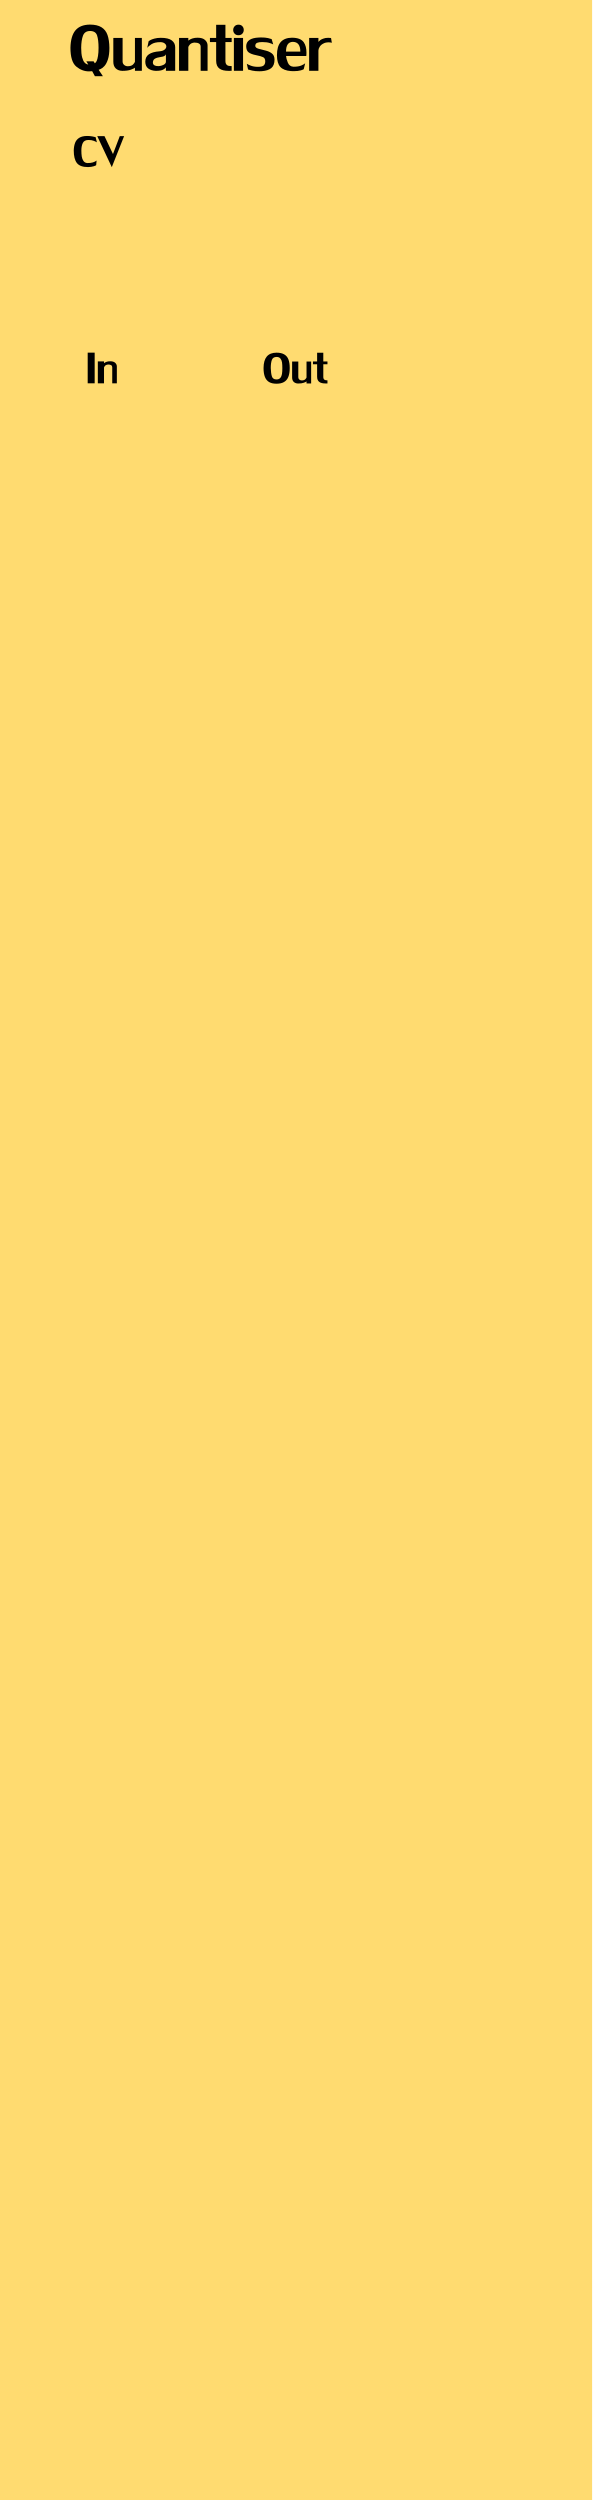
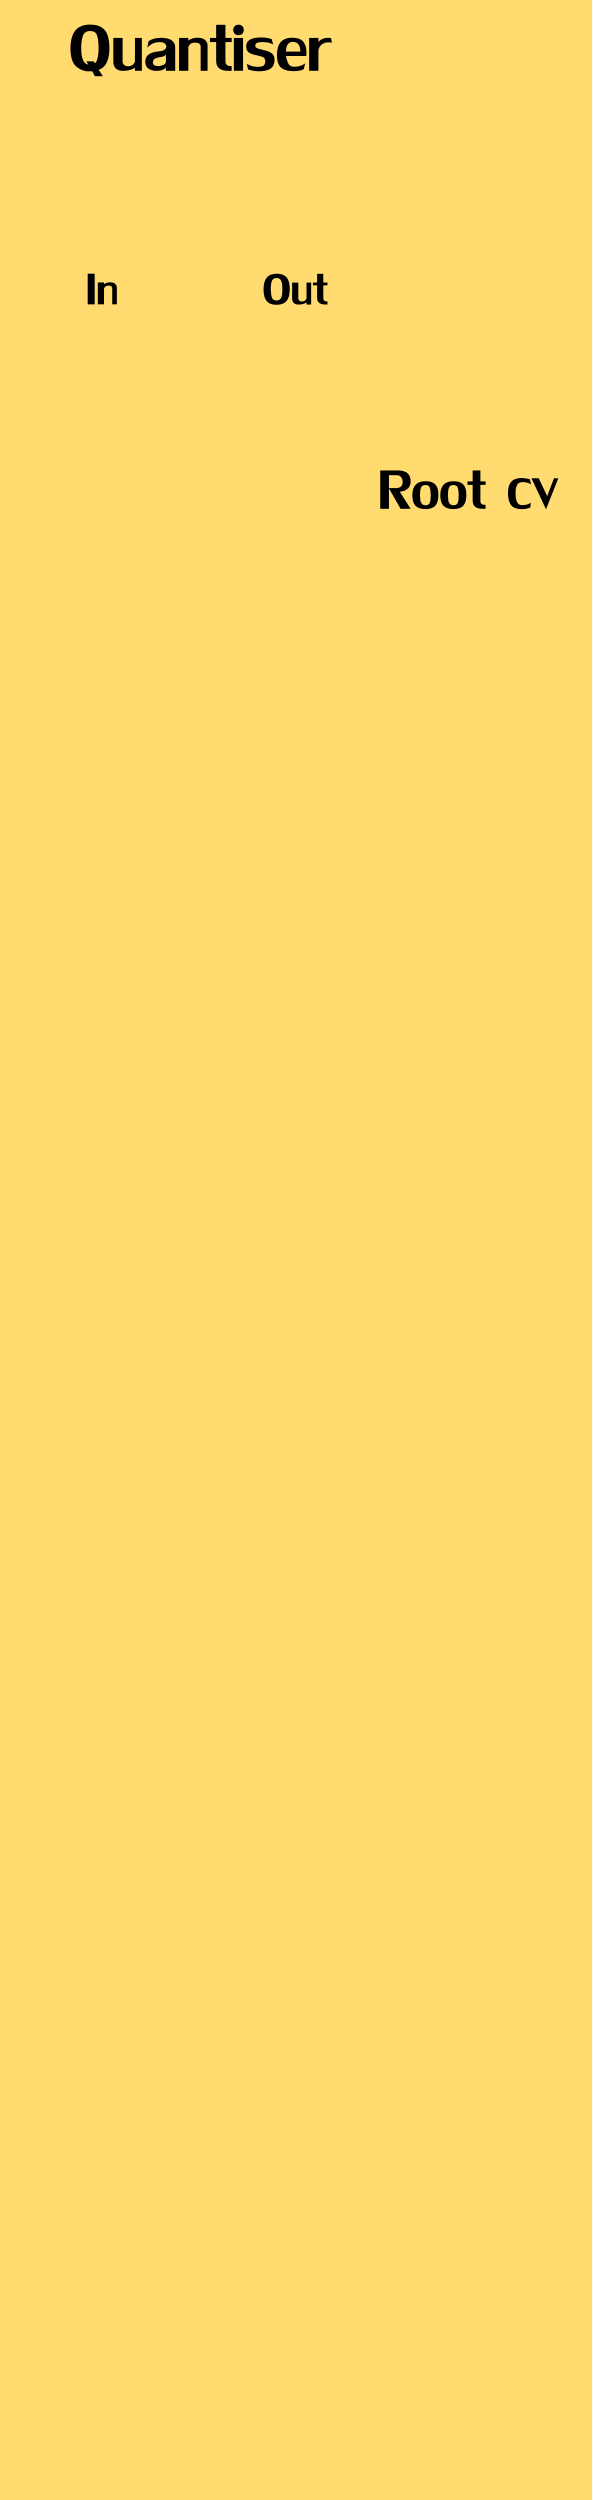
<svg xmlns="http://www.w3.org/2000/svg" width="90" height="380" viewBox="0 0 90 380" id="svg14650" version="1.1">
  <defs id="defs14652" />
  <g id="layer1" transform="translate(0,-672.3622)">
    <rect style="fill:#ffd558;fill-opacity:0.852;stroke:none;stroke-width:3.898;stroke-linejoin:round;stroke-miterlimit:4;stroke-dasharray:none;stroke-opacity:1" id="rect15200" width="90" height="380" x="0" y="672.362" />
-     <path id="path16413" style="font-style:normal;font-variant:normal;font-weight:normal;font-stretch:normal;font-size:medium;line-height:125%;font-family:LilyUPC;-inkscape-font-specification:'LilyUPC, Normal';text-align:start;letter-spacing:0px;word-spacing:0px;writing-mode:lr-tb;text-anchor:start;fill:#000000;fill-opacity:1;stroke:none;stroke-width:1px;stroke-linecap:butt;stroke-linejoin:miter;stroke-opacity:1" d="m 14.389,725.964 0,4.661 -1.06,0 0,-4.661 1.06,0 z" />
-     <path id="path16415" style="font-style:normal;font-variant:normal;font-weight:normal;font-stretch:normal;font-size:medium;line-height:125%;font-family:LilyUPC;-inkscape-font-specification:'LilyUPC, Normal';text-align:start;letter-spacing:0px;word-spacing:0px;writing-mode:lr-tb;text-anchor:start;fill:#000000;fill-opacity:1;stroke:none;stroke-width:1px;stroke-linecap:butt;stroke-linejoin:miter;stroke-opacity:1" d="m 17.761,728.064 0,2.561 -0.701,0 0,-2.439 q 0,-0.42 -0.64,-0.42 -0.312,0.037 -0.449,0.195 -0.134,0.156 -0.161,0.254 l 0,2.41 -0.94,0 0,-3.33 0.94,0 0,0.271 q 0.02,-0.012 0.132,-0.088 0.115,-0.076 0.322,-0.139 0.21,-0.063 0.486,-0.063 0.52,0 0.764,0.239 0.247,0.237 0.247,0.549 z" />
-     <path id="path16406" style="font-style:normal;font-variant:normal;font-weight:normal;font-stretch:normal;font-size:medium;line-height:125%;font-family:LilyUPC;-inkscape-font-specification:'LilyUPC, Normal';text-align:start;letter-spacing:0px;word-spacing:0px;writing-mode:lr-tb;text-anchor:start;fill:#000000;fill-opacity:1;stroke:none;stroke-width:1px;stroke-linecap:butt;stroke-linejoin:miter;stroke-opacity:1" d="m 42.028,725.968 q 0.73,0 1.177,0.264 0.447,0.261 0.64,0.776 0.193,0.515 0.193,1.301 0,0.808 -0.212,1.338 -0.212,0.527 -0.659,0.784 -0.444,0.256 -1.147,0.256 -0.676,0 -1.111,-0.251 -0.435,-0.252 -0.642,-0.779 -0.208,-0.527 -0.208,-1.348 0.007,-1.172 0.491,-1.753 0.486,-0.581 1.479,-0.588 z m -0.872,2.341 q 0.027,0.818 0.173,1.27 0.146,0.452 0.688,0.459 0.4,0 0.596,-0.242 0.198,-0.244 0.249,-0.601 0.054,-0.359 0.054,-0.867 0,-0.52 -0.046,-0.862 -0.044,-0.342 -0.237,-0.593 -0.193,-0.254 -0.586,-0.256 -0.559,0 -0.725,0.457 -0.166,0.457 -0.166,1.235 z" />
-     <path id="path16408" style="font-style:normal;font-variant:normal;font-weight:normal;font-stretch:normal;font-size:medium;line-height:125%;font-family:LilyUPC;-inkscape-font-specification:'LilyUPC, Normal';text-align:start;letter-spacing:0px;word-spacing:0px;writing-mode:lr-tb;text-anchor:start;fill:#000000;fill-opacity:1;stroke:none;stroke-width:1px;stroke-linecap:butt;stroke-linejoin:miter;stroke-opacity:1" d="m 45.343,729.708 q 0,0.208 0.151,0.344 0.154,0.137 0.378,0.137 0.371,-0.01 0.53,-0.176 0.159,-0.166 0.19,-0.276 l 0,-2.419 0.701,0 0,3.33 -0.701,0 0,-0.31 q -0.095,0.081 -0.413,0.2 -0.317,0.12 -0.876,0.12 -0.415,-0.015 -0.659,-0.251 -0.242,-0.237 -0.242,-0.669 l 0,-2.419 0.94,0 0,2.39 z" />
-     <path id="path16410" style="font-style:normal;font-variant:normal;font-weight:normal;font-stretch:normal;font-size:medium;line-height:125%;font-family:LilyUPC;-inkscape-font-specification:'LilyUPC, Normal';text-align:start;letter-spacing:0px;word-spacing:0px;writing-mode:lr-tb;text-anchor:start;fill:#000000;fill-opacity:1;stroke:none;stroke-width:1px;stroke-linecap:butt;stroke-linejoin:miter;stroke-opacity:1" d="m 49.142,727.738 0,1.931 q 0,0.288 0.171,0.41 0.122,0.098 0.461,0.098 l 0,0.471 q -0.029,0 -0.105,0 -0.078,0 -0.176,0 -0.642,0 -0.94,-0.22 -0.352,-0.239 -0.352,-0.81 l 0,-1.89 -0.63,0 0,-0.42 0.63,0 0,-1.331 0.94,0 0,1.331 0.632,0 0,0.42 -0.632,0 z" />
-     <path id="path16401" style="font-style:normal;font-variant:normal;font-weight:normal;font-stretch:normal;font-size:medium;line-height:125%;font-family:LilyUPC;-inkscape-font-specification:'LilyUPC, Normal';text-align:start;letter-spacing:0px;word-spacing:0px;writing-mode:lr-tb;text-anchor:start;fill:#000000;fill-opacity:1;stroke:none;stroke-width:1px;stroke-linecap:butt;stroke-linejoin:miter;stroke-opacity:1" d="m 14.621,697.461 q 0,0.049 -0.361,0.168 -0.359,0.117 -0.879,0.129 -1.211,0 -1.692,-0.613 -0.479,-0.615 -0.479,-1.917 0.024,-0.701 0.215,-1.179 0.193,-0.479 0.63,-0.745 0.437,-0.266 1.177,-0.276 0.442,0 0.793,0.068 0.354,0.066 0.505,0.112 l 0.2,0.789 q -0.129,-0.09 -0.464,-0.225 -0.334,-0.134 -0.806,-0.134 -0.649,0 -0.872,0.454 -0.22,0.454 -0.22,1.135 0,0.525 0.059,0.925 0.061,0.4 0.264,0.686 0.205,0.286 0.598,0.31 0.461,0 0.769,-0.085 0.308,-0.088 0.474,-0.198 0.151,-0.098 0.151,-0.107 0,0 -0.002,0 l -0.061,0.701 z" />
-     <path id="path16403" style="font-style:normal;font-variant:normal;font-weight:normal;font-stretch:normal;font-size:medium;line-height:125%;font-family:LilyUPC;-inkscape-font-specification:'LilyUPC, Normal';text-align:start;letter-spacing:0px;word-spacing:0px;writing-mode:lr-tb;text-anchor:start;fill:#000000;fill-opacity:1;stroke:none;stroke-width:1px;stroke-linecap:butt;stroke-linejoin:miter;stroke-opacity:1" d="m 16.992,697.768 -2.209,-4.709 1.101,0 1.289,2.72 1.03,-2.72 0.659,0 -1.87,4.709 z" />
+     <path id="path16413" style="font-style:normal;font-variant:normal;font-weight:normal;font-stretch:normal;font-size:medium;line-height:125%;font-family:LilyUPC;-inkscape-font-specification:'LilyUPC, Normal';text-align:start;letter-spacing:0px;word-spacing:0px;writing-mode:lr-tb;text-anchor:start;fill:#000000;fill-opacity:1;stroke:none;stroke-width:1px;stroke-linecap:butt;stroke-linejoin:miter;stroke-opacity:1" d="m 14.389,713.964 0,4.661 -1.06,0 0,-4.661 1.06,0 z" />
+     <path id="path16415" style="font-style:normal;font-variant:normal;font-weight:normal;font-stretch:normal;font-size:medium;line-height:125%;font-family:LilyUPC;-inkscape-font-specification:'LilyUPC, Normal';text-align:start;letter-spacing:0px;word-spacing:0px;writing-mode:lr-tb;text-anchor:start;fill:#000000;fill-opacity:1;stroke:none;stroke-width:1px;stroke-linecap:butt;stroke-linejoin:miter;stroke-opacity:1" d="m 17.761,716.064 0,2.561 -0.701,0 0,-2.439 q 0,-0.42 -0.64,-0.42 -0.312,0.037 -0.449,0.195 -0.134,0.156 -0.161,0.254 l 0,2.41 -0.94,0 0,-3.33 0.94,0 0,0.271 q 0.02,-0.012 0.132,-0.088 0.115,-0.076 0.322,-0.139 0.21,-0.063 0.486,-0.063 0.52,0 0.764,0.239 0.247,0.237 0.247,0.549 z" />
+     <path id="path16406" style="font-style:normal;font-variant:normal;font-weight:normal;font-stretch:normal;font-size:medium;line-height:125%;font-family:LilyUPC;-inkscape-font-specification:'LilyUPC, Normal';text-align:start;letter-spacing:0px;word-spacing:0px;writing-mode:lr-tb;text-anchor:start;fill:#000000;fill-opacity:1;stroke:none;stroke-width:1px;stroke-linecap:butt;stroke-linejoin:miter;stroke-opacity:1" d="m 42.028,713.968 q 0.73,0 1.177,0.264 0.447,0.261 0.64,0.776 0.193,0.515 0.193,1.301 0,0.808 -0.212,1.338 -0.212,0.527 -0.659,0.784 -0.444,0.256 -1.147,0.256 -0.676,0 -1.111,-0.251 -0.435,-0.252 -0.642,-0.779 -0.208,-0.527 -0.208,-1.348 0.007,-1.172 0.491,-1.753 0.486,-0.581 1.479,-0.588 z m -0.872,2.341 q 0.027,0.818 0.173,1.27 0.146,0.452 0.688,0.459 0.4,0 0.596,-0.242 0.198,-0.244 0.249,-0.601 0.054,-0.359 0.054,-0.867 0,-0.52 -0.046,-0.862 -0.044,-0.342 -0.237,-0.593 -0.193,-0.254 -0.586,-0.256 -0.559,0 -0.725,0.457 -0.166,0.457 -0.166,1.235 z" />
+     <path id="path16408" style="font-style:normal;font-variant:normal;font-weight:normal;font-stretch:normal;font-size:medium;line-height:125%;font-family:LilyUPC;-inkscape-font-specification:'LilyUPC, Normal';text-align:start;letter-spacing:0px;word-spacing:0px;writing-mode:lr-tb;text-anchor:start;fill:#000000;fill-opacity:1;stroke:none;stroke-width:1px;stroke-linecap:butt;stroke-linejoin:miter;stroke-opacity:1" d="m 45.343,717.708 q 0,0.208 0.151,0.344 0.154,0.137 0.378,0.137 0.371,-0.01 0.53,-0.176 0.159,-0.166 0.19,-0.276 l 0,-2.419 0.701,0 0,3.33 -0.701,0 0,-0.31 q -0.095,0.081 -0.413,0.2 -0.317,0.12 -0.876,0.12 -0.415,-0.015 -0.659,-0.251 -0.242,-0.237 -0.242,-0.669 l 0,-2.419 0.94,0 0,2.39 z" />
+     <path id="path16410" style="font-style:normal;font-variant:normal;font-weight:normal;font-stretch:normal;font-size:medium;line-height:125%;font-family:LilyUPC;-inkscape-font-specification:'LilyUPC, Normal';text-align:start;letter-spacing:0px;word-spacing:0px;writing-mode:lr-tb;text-anchor:start;fill:#000000;fill-opacity:1;stroke:none;stroke-width:1px;stroke-linecap:butt;stroke-linejoin:miter;stroke-opacity:1" d="m 49.142,715.738 0,1.931 q 0,0.288 0.171,0.41 0.122,0.098 0.461,0.098 l 0,0.471 q -0.029,0 -0.105,0 -0.078,0 -0.176,0 -0.642,0 -0.94,-0.22 -0.352,-0.239 -0.352,-0.81 l 0,-1.89 -0.63,0 0,-0.42 0.63,0 0,-1.331 0.94,0 0,1.331 0.632,0 0,0.42 -0.632,0 z" />
+     <path id="path16401" style="font-style:normal;font-variant:normal;font-weight:normal;font-stretch:normal;font-size:medium;line-height:125%;font-family:LilyUPC;-inkscape-font-specification:'LilyUPC, Normal';text-align:start;letter-spacing:0px;word-spacing:0px;writing-mode:lr-tb;text-anchor:start;fill:#000000;fill-opacity:1;stroke:none;stroke-width:1px;stroke-linecap:butt;stroke-linejoin:miter;stroke-opacity:1" d="m 80.621,749.461 q 0,0.049 -0.361,0.168 -0.359,0.117 -0.879,0.129 -1.211,0 -1.692,-0.613 -0.479,-0.615 -0.479,-1.917 0.024,-0.701 0.215,-1.179 0.193,-0.479 0.63,-0.745 0.437,-0.266 1.177,-0.276 0.442,0 0.793,0.068 0.354,0.066 0.505,0.112 l 0.2,0.789 q -0.129,-0.09 -0.464,-0.225 -0.334,-0.134 -0.806,-0.134 -0.649,0 -0.872,0.454 -0.22,0.454 -0.22,1.135 0,0.525 0.059,0.925 0.061,0.4 0.264,0.686 0.205,0.286 0.598,0.31 0.461,0 0.769,-0.085 0.308,-0.088 0.474,-0.198 0.151,-0.098 0.151,-0.107 0,0 -0.002,0 l -0.061,0.701 z" />
+     <path id="path16403" style="font-style:normal;font-variant:normal;font-weight:normal;font-stretch:normal;font-size:medium;line-height:125%;font-family:LilyUPC;-inkscape-font-specification:'LilyUPC, Normal';text-align:start;letter-spacing:0px;word-spacing:0px;writing-mode:lr-tb;text-anchor:start;fill:#000000;fill-opacity:1;stroke:none;stroke-width:1px;stroke-linecap:butt;stroke-linejoin:miter;stroke-opacity:1" d="m 82.992,749.768 -2.209,-4.709 1.101,0 1.289,2.72 1.03,-2.72 0.659,0 -1.87,4.709 z" />
    <path id="path6206" style="font-style:normal;font-variant:normal;font-weight:normal;font-stretch:normal;font-size:medium;line-height:125%;font-family:LilyUPC;-inkscape-font-specification:'LilyUPC, Normal';text-align:start;letter-spacing:0px;word-spacing:0px;writing-mode:lr-tb;text-anchor:start;fill:#000000;fill-opacity:1;stroke:none;stroke-width:1px;stroke-linecap:butt;stroke-linejoin:miter;stroke-opacity:1" d="m 14.995,682.97 0.645,0.974 -1.216,0 -0.417,-0.765 q 0,0 -0.154,0.015 -0.154,0.018 -0.326,0.018 -1.055,0 -1.937,-0.736 -0.883,-0.736 -0.883,-2.864 0.044,-1.776 0.758,-2.633 0.718,-0.857 2.194,-0.879 1.113,0 1.761,0.403 0.648,0.403 0.919,1.172 0.271,0.769 0.289,1.967 0,1.066 -0.223,1.747 -0.223,0.677 -0.535,1.014 -0.308,0.337 -0.579,0.447 -0.267,0.11 -0.297,0.121 z m -0.015,-3.329 q 0,-1.205 -0.223,-1.886 -0.22,-0.681 -1.08,-0.681 -0.802,0.011 -1.062,0.707 -0.26,0.692 -0.275,1.831 0,0.927 0.146,1.472 0.15,0.542 0.348,0.765 0.198,0.22 0.37,0.267 0.176,0.048 0.216,0.059 l -0.3,-0.494 1.11,0 0.179,0.3 q 0.007,-0.007 0.103,-0.088 0.099,-0.084 0.201,-0.308 0.103,-0.227 0.183,-0.721 0.084,-0.494 0.084,-1.223 z" />
    <path id="path6208" style="font-style:normal;font-variant:normal;font-weight:normal;font-stretch:normal;font-size:medium;line-height:125%;font-family:LilyUPC;-inkscape-font-specification:'LilyUPC, Normal';text-align:start;letter-spacing:0px;word-spacing:0px;writing-mode:lr-tb;text-anchor:start;fill:#000000;fill-opacity:1;stroke:none;stroke-width:1px;stroke-linecap:butt;stroke-linejoin:miter;stroke-opacity:1" d="m 18.635,681.71 q 0,0.311 0.227,0.516 0.231,0.205 0.568,0.205 0.557,-0.015 0.795,-0.264 0.238,-0.249 0.286,-0.414 l 0,-3.629 1.051,0 0,4.995 -1.051,0 0,-0.465 q -0.143,0.121 -0.619,0.3 -0.476,0.179 -1.315,0.179 -0.623,-0.022 -0.989,-0.377 -0.363,-0.355 -0.363,-1.003 l 0,-3.629 1.41,0 0,3.585 z" />
    <path id="path6210" style="font-style:normal;font-variant:normal;font-weight:normal;font-stretch:normal;font-size:medium;line-height:125%;font-family:LilyUPC;-inkscape-font-specification:'LilyUPC, Normal';text-align:start;letter-spacing:0px;word-spacing:0px;writing-mode:lr-tb;text-anchor:start;fill:#000000;fill-opacity:1;stroke:none;stroke-width:1px;stroke-linecap:butt;stroke-linejoin:miter;stroke-opacity:1" d="m 25.219,683.12 0,-0.524 q -0.059,0.136 -0.396,0.337 -0.333,0.201 -1.135,0.201 -0.685,-0.026 -1.139,-0.352 -0.454,-0.326 -0.465,-1.029 0,-0.754 0.538,-1.132 0.542,-0.377 1.622,-0.458 0.498,-0.04 0.765,-0.253 0.271,-0.216 0.271,-0.483 0,-0.271 -0.249,-0.465 -0.245,-0.194 -0.667,-0.194 -0.868,0 -1.351,0.322 -0.48,0.319 -0.63,0.535 l 0.209,-0.992 q 0,-0.026 0.227,-0.157 0.231,-0.132 0.641,-0.245 0.41,-0.117 0.978,-0.121 1.157,0 1.674,0.396 0.516,0.392 0.516,1.029 l 0,3.585 -1.41,0 z m -0.688,-0.78 q 0.688,-0.187 0.688,-0.601 l 0,-1.139 q -0.004,0.011 -0.051,0.106 -0.048,0.091 -0.216,0.183 -0.168,0.091 -0.513,0.132 -0.586,0.081 -0.894,0.264 -0.308,0.179 -0.308,0.619 0.048,0.509 0.813,0.509 0.231,0 0.48,-0.073 z" />
    <path id="path6212" style="font-style:normal;font-variant:normal;font-weight:normal;font-stretch:normal;font-size:medium;line-height:125%;font-family:LilyUPC;-inkscape-font-specification:'LilyUPC, Normal';text-align:start;letter-spacing:0px;word-spacing:0px;writing-mode:lr-tb;text-anchor:start;fill:#000000;fill-opacity:1;stroke:none;stroke-width:1px;stroke-linecap:butt;stroke-linejoin:miter;stroke-opacity:1" d="m 31.551,679.278 0,3.842 -1.051,0 0,-3.658 q 0,-0.63 -0.959,-0.63 -0.469,0.055 -0.674,0.293 -0.201,0.234 -0.242,0.381 l 0,3.615 -1.41,0 0,-4.995 1.41,0 0,0.406 q 0.029,-0.018 0.198,-0.132 0.172,-0.114 0.483,-0.209 0.315,-0.095 0.729,-0.095 0.78,0 1.146,0.359 0.37,0.355 0.37,0.824 z" />
    <path id="path6214" style="font-style:normal;font-variant:normal;font-weight:normal;font-stretch:normal;font-size:medium;line-height:125%;font-family:LilyUPC;-inkscape-font-specification:'LilyUPC, Normal';text-align:start;letter-spacing:0px;word-spacing:0px;writing-mode:lr-tb;text-anchor:start;fill:#000000;fill-opacity:1;stroke:none;stroke-width:1px;stroke-linecap:butt;stroke-linejoin:miter;stroke-opacity:1" d="m 34.265,678.755 0,2.897 q 0,0.432 0.256,0.615 0.183,0.146 0.692,0.146 l 0,0.707 q -0.044,0.004 -0.157,0.007 -0.117,0.007 -0.264,0.007 -0.963,0 -1.41,-0.33 -0.527,-0.359 -0.527,-1.216 l 0,-2.834 -0.945,0 0,-0.63 0.945,0 0,-1.996 1.41,0 0,1.996 0.948,0 0,0.63 -0.948,0 z" />
    <path id="path6216" style="font-style:normal;font-variant:normal;font-weight:normal;font-stretch:normal;font-size:medium;line-height:125%;font-family:LilyUPC;-inkscape-font-specification:'LilyUPC, Normal';text-align:start;letter-spacing:0px;word-spacing:0px;writing-mode:lr-tb;text-anchor:start;fill:#000000;fill-opacity:1;stroke:none;stroke-width:1px;stroke-linecap:butt;stroke-linejoin:miter;stroke-opacity:1" d="m 35.55,683.12 0,-4.995 1.395,0 0,4.995 -1.395,0 z m 0.707,-7.006 q 0.374,0 0.582,0.234 0.212,0.234 0.212,0.56 0,0.333 -0.216,0.571 -0.212,0.238 -0.593,0.238 -0.366,0 -0.582,-0.238 -0.216,-0.242 -0.216,-0.557 0,-0.322 0.216,-0.564 0.216,-0.245 0.597,-0.245 z" />
    <path id="path6218" style="font-style:normal;font-variant:normal;font-weight:normal;font-stretch:normal;font-size:medium;line-height:125%;font-family:LilyUPC;-inkscape-font-specification:'LilyUPC, Normal';text-align:start;letter-spacing:0px;word-spacing:0px;writing-mode:lr-tb;text-anchor:start;fill:#000000;fill-opacity:1;stroke:none;stroke-width:1px;stroke-linecap:butt;stroke-linejoin:miter;stroke-opacity:1" d="m 38.802,679.341 q 0,0.289 0.513,0.436 0.516,0.143 1.058,0.271 0.542,0.125 0.938,0.425 0.399,0.297 0.417,0.923 0,0.916 -0.494,1.315 -0.491,0.399 -1.428,0.469 -0.117,0.015 -0.359,0.015 -0.637,0 -1.099,-0.099 -0.461,-0.103 -0.641,-0.168 l -0.194,-0.872 q 0.165,0.114 0.604,0.286 0.439,0.172 1.058,0.179 0.659,0 0.894,-0.198 0.238,-0.201 0.249,-0.626 0,-0.491 -0.333,-0.648 -0.33,-0.157 -1.073,-0.304 -0.74,-0.146 -1.117,-0.421 -0.374,-0.275 -0.374,-0.967 0.055,-1.205 1.904,-1.289 0.062,0 0.172,-0.007 0.11,-0.007 0.157,-0.007 0.67,0 1.08,0.095 0.41,0.095 0.557,0.157 l 0.238,0.809 q -0.143,-0.091 -0.56,-0.223 -0.417,-0.136 -1.132,-0.136 -0.483,0 -0.754,0.114 -0.271,0.11 -0.282,0.472 z" />
    <path id="path6220" style="font-style:normal;font-variant:normal;font-weight:normal;font-stretch:normal;font-size:medium;line-height:125%;font-family:LilyUPC;-inkscape-font-specification:'LilyUPC, Normal';text-align:start;letter-spacing:0px;word-spacing:0px;writing-mode:lr-tb;text-anchor:start;fill:#000000;fill-opacity:1;stroke:none;stroke-width:1px;stroke-linecap:butt;stroke-linejoin:miter;stroke-opacity:1" d="m 43.475,680.871 q 0.033,0.396 0.271,1 0.238,0.604 0.868,0.634 0.769,0 1.205,-0.194 0.436,-0.198 0.568,-0.33 l -0.212,0.868 q 0,0.077 -0.436,0.205 -0.436,0.125 -1.11,0.125 -0.267,0 -0.417,-0.015 -1.091,-0.081 -1.6,-0.626 -0.505,-0.549 -0.516,-1.758 0,-1.384 0.575,-2.029 0.579,-0.645 1.692,-0.656 1.337,0 1.813,0.703 0.406,0.582 0.406,1.575 0,0.187 -0.011,0.319 -0.011,0.128 -0.018,0.179 l -3.076,0 z m 1.022,-2.146 q -1.022,0.033 -1.022,1.483 l 2.175,0 q 0,-1.483 -1.154,-1.483 z" />
    <path id="path6222" style="font-style:normal;font-variant:normal;font-weight:normal;font-stretch:normal;font-size:medium;line-height:125%;font-family:LilyUPC;-inkscape-font-specification:'LilyUPC, Normal';text-align:start;letter-spacing:0px;word-spacing:0px;writing-mode:lr-tb;text-anchor:start;fill:#000000;fill-opacity:1;stroke:none;stroke-width:1px;stroke-linecap:butt;stroke-linejoin:miter;stroke-opacity:1" d="m 46.99,683.12 0,-4.995 1.41,0 0,0.615 q 0.007,-0.007 0.084,-0.103 0.081,-0.099 0.238,-0.205 0.157,-0.106 0.428,-0.201 0.289,-0.121 0.736,-0.121 0.344,0 0.432,0.029 l 0.121,0.721 q -0.256,-0.062 -0.48,-0.062 -0.487,0 -0.809,0.183 -0.363,0.179 -0.557,0.491 -0.194,0.311 -0.194,0.571 l 0,3.076 -1.41,0 z" />
+     <path id="path4156" style="font-style:normal;font-variant:normal;font-weight:normal;font-stretch:normal;font-size:medium;line-height:125%;font-family:LilyUPC;-inkscape-font-specification:'LilyUPC, Normal';text-align:start;letter-spacing:0px;word-spacing:0px;writing-mode:lr-tb;text-anchor:start;fill:#000000;fill-opacity:1;stroke:none;stroke-width:1px;stroke-linecap:butt;stroke-linejoin:miter;stroke-opacity:1" d="m 60.759,747.107 1.663,2.588 -1.538,0 -1.788,-3.149 0.714,0 q 0.028,0 0.137,0.006 0.11,0.006 0.186,0.006 1.047,0 1.074,-0.912 0,-0.482 -0.247,-0.766 -0.247,-0.284 -0.653,-0.284 l -1.187,0 0,5.099 -1.324,0 0,-5.826 2.676,0 q 1.95,0 1.95,1.688 -0.028,0.69 -0.397,1.031 -0.369,0.342 -0.818,0.446 -0.342,0.082 -0.424,0.082 -0.024,0 -0.024,-0.009 z" />
+     <path id="path4158" style="font-style:normal;font-variant:normal;font-weight:normal;font-stretch:normal;font-size:medium;line-height:125%;font-family:LilyUPC;-inkscape-font-specification:'LilyUPC, Normal';text-align:start;letter-spacing:0px;word-spacing:0px;writing-mode:lr-tb;text-anchor:start;fill:#000000;fill-opacity:1;stroke:none;stroke-width:1px;stroke-linecap:butt;stroke-linejoin:miter;stroke-opacity:1" d="m 64.662,745.508 q 0.726,0 1.16,0.235 0.436,0.235 0.626,0.696 0.189,0.461 0.189,1.169 0,1.108 -0.47,1.624 -0.47,0.513 -1.532,0.513 -1.007,-0.009 -1.486,-0.516 -0.476,-0.507 -0.476,-1.608 0.018,-2.112 1.99,-2.112 z m -0.827,2.1 q 0.021,0.54 0.061,0.821 0.043,0.278 0.223,0.504 0.18,0.226 0.555,0.226 0.525,0 0.662,-0.397 0.137,-0.4 0.137,-1.129 0,-0.717 -0.14,-1.132 -0.137,-0.418 -0.659,-0.418 -0.537,0.015 -0.69,0.418 -0.15,0.4 -0.15,1.108 z" />
+     <path id="path4160" style="font-style:normal;font-variant:normal;font-weight:normal;font-stretch:normal;font-size:medium;line-height:125%;font-family:LilyUPC;-inkscape-font-specification:'LilyUPC, Normal';text-align:start;letter-spacing:0px;word-spacing:0px;writing-mode:lr-tb;text-anchor:start;fill:#000000;fill-opacity:1;stroke:none;stroke-width:1px;stroke-linecap:butt;stroke-linejoin:miter;stroke-opacity:1" d="m 68.91,745.508 q 0.726,0 1.16,0.235 0.436,0.235 0.626,0.696 0.189,0.461 0.189,1.169 0,1.108 -0.47,1.624 -0.47,0.513 -1.532,0.513 -1.007,-0.009 -1.486,-0.516 -0.476,-0.507 -0.476,-1.608 0.018,-2.112 1.99,-2.112 z m -0.827,2.1 q 0.021,0.54 0.061,0.821 0.043,0.278 0.223,0.504 0.18,0.226 0.555,0.226 0.525,0 0.662,-0.397 0.137,-0.4 0.137,-1.129 0,-0.717 -0.14,-1.132 -0.137,-0.418 -0.659,-0.418 -0.537,0.015 -0.69,0.418 -0.15,0.4 -0.15,1.108 z" />
+     <path id="path4162" style="font-style:normal;font-variant:normal;font-weight:normal;font-stretch:normal;font-size:medium;line-height:125%;font-family:LilyUPC;-inkscape-font-specification:'LilyUPC, Normal';text-align:start;letter-spacing:0px;word-spacing:0px;writing-mode:lr-tb;text-anchor:start;fill:#000000;fill-opacity:1;stroke:none;stroke-width:1px;stroke-linecap:butt;stroke-linejoin:miter;stroke-opacity:1" d="m 73.018,746.057 0,2.414 q 0,0.36 0.214,0.513 0.153,0.122 0.577,0.122 l 0,0.589 q -0.037,0.003 -0.131,0.006 -0.098,0.006 -0.22,0.006 -0.803,0 -1.175,-0.275 -0.439,-0.299 -0.439,-1.013 l 0,-2.362 -0.787,0 0,-0.525 0.787,0 0,-1.663 1.175,0 0,1.663 0.79,0 0,0.525 -0.79,0 z" />
  </g>
</svg>
